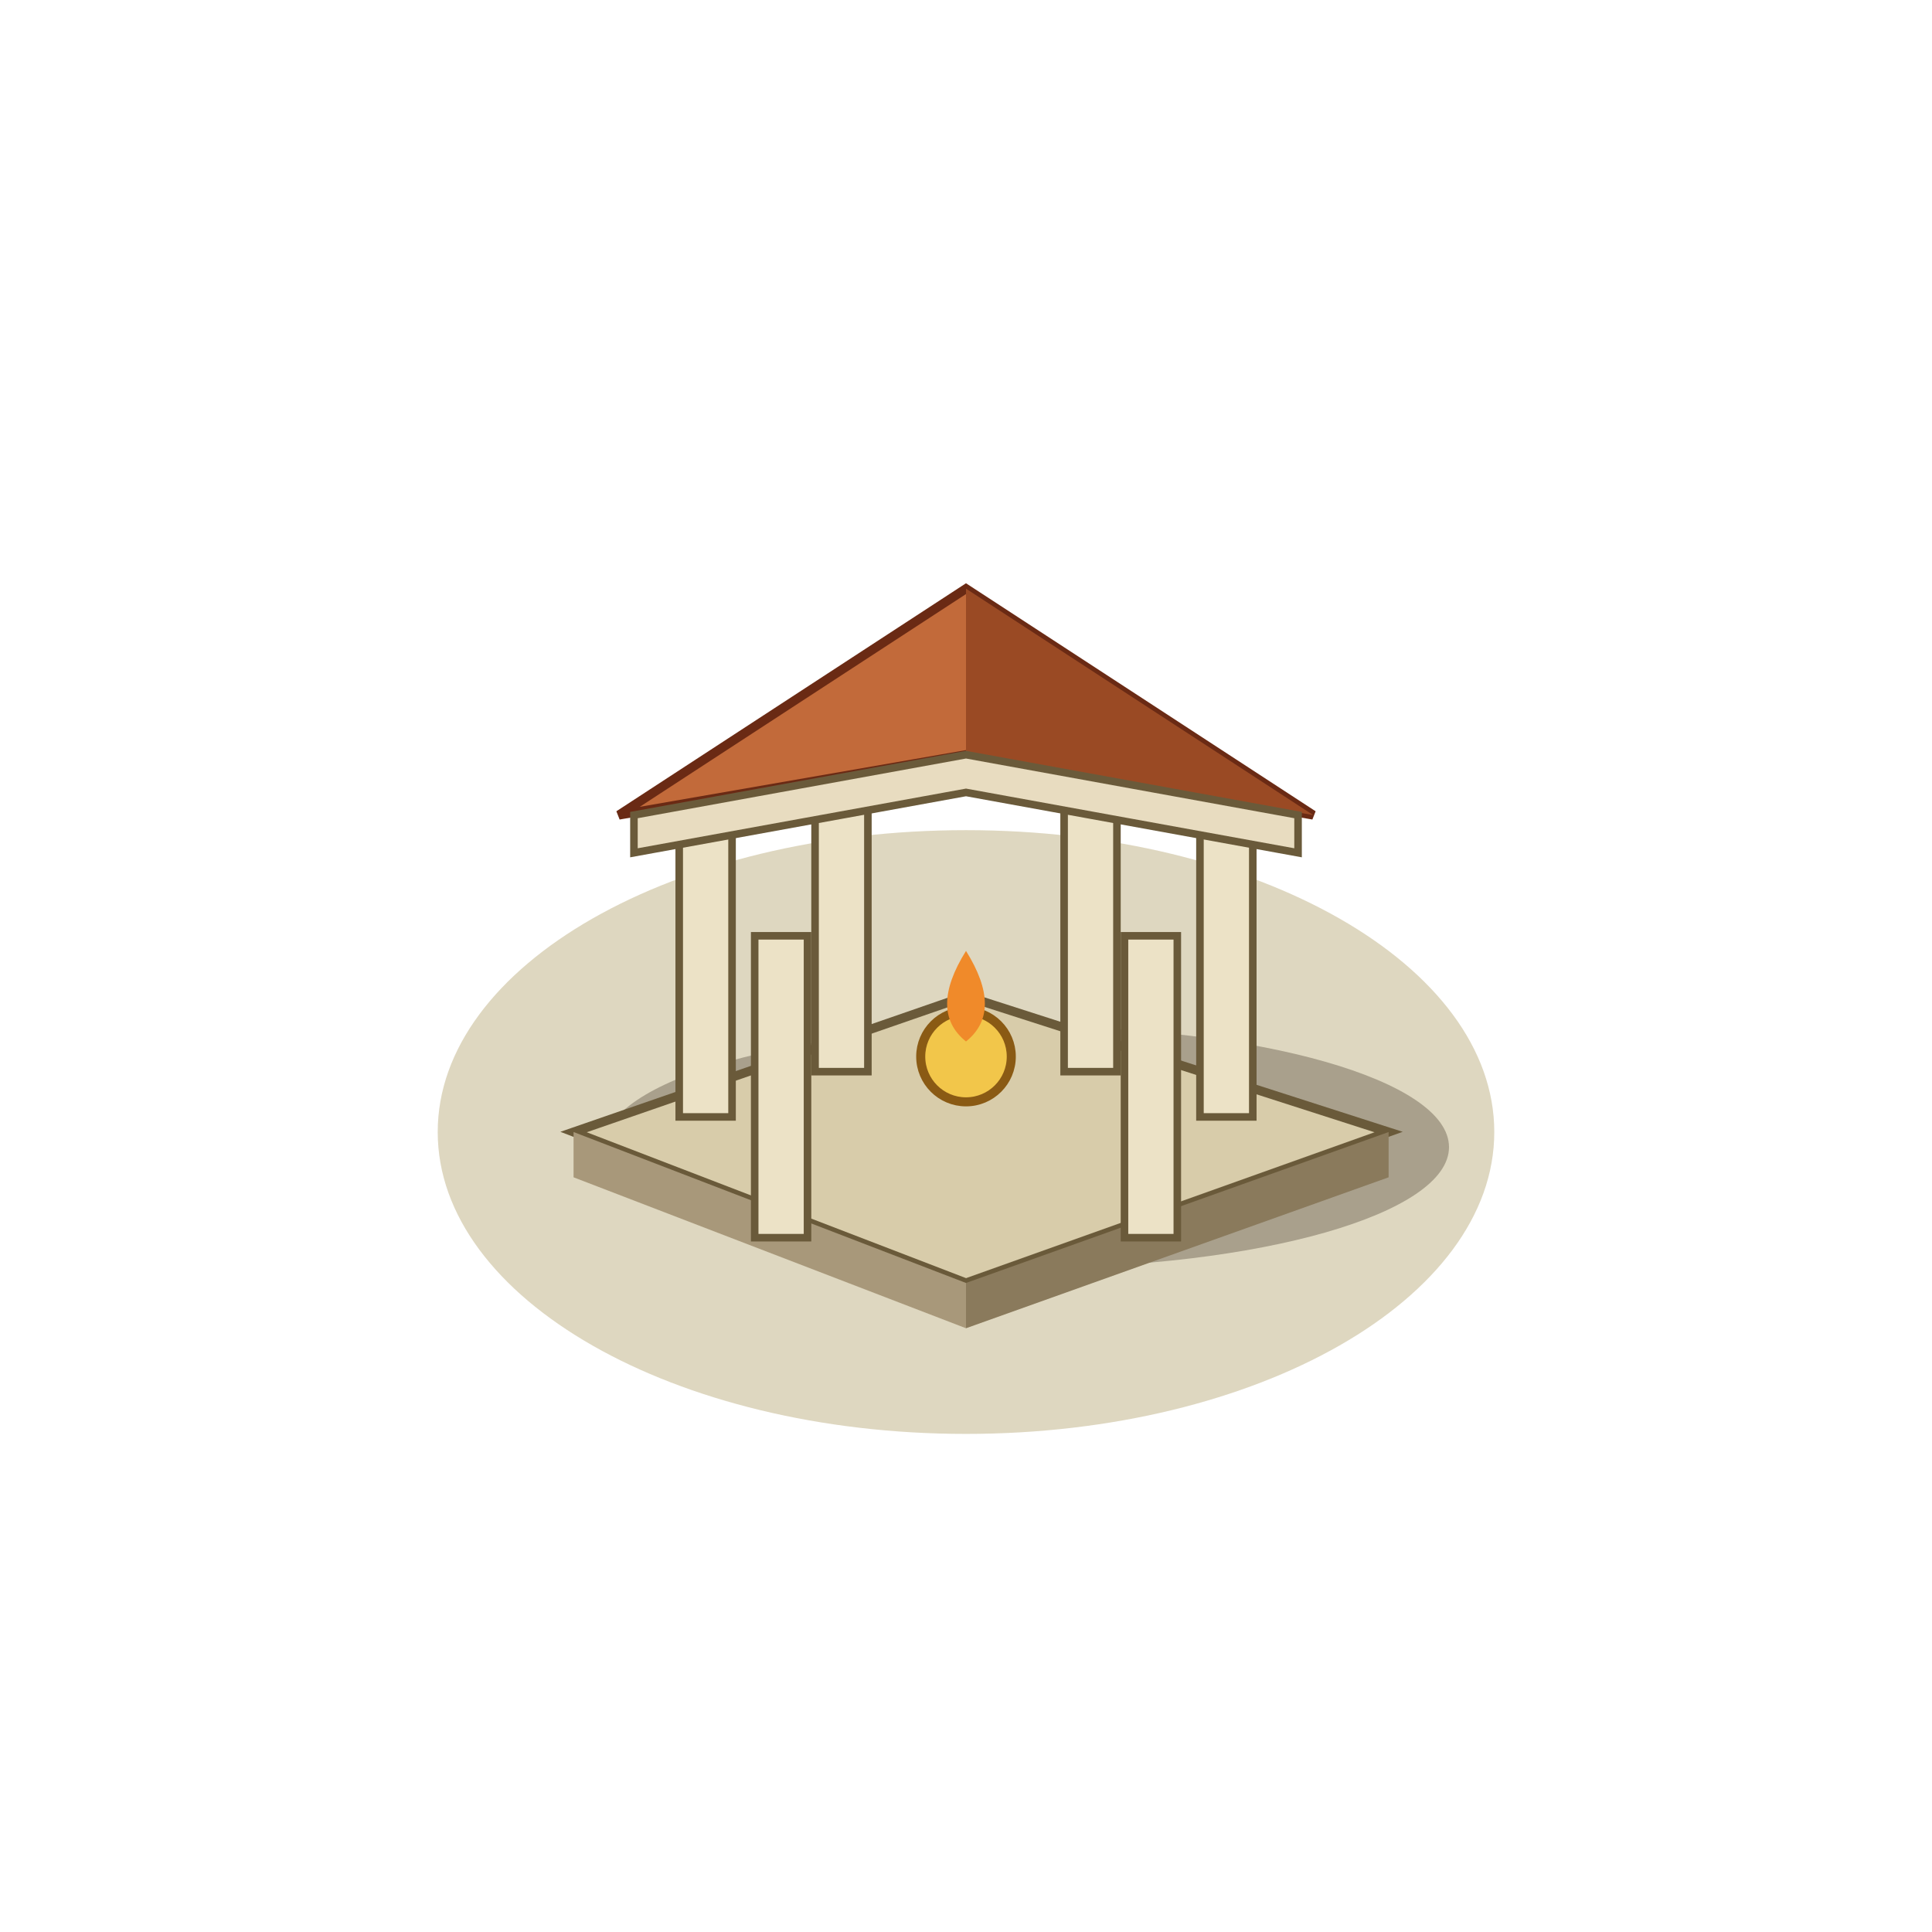
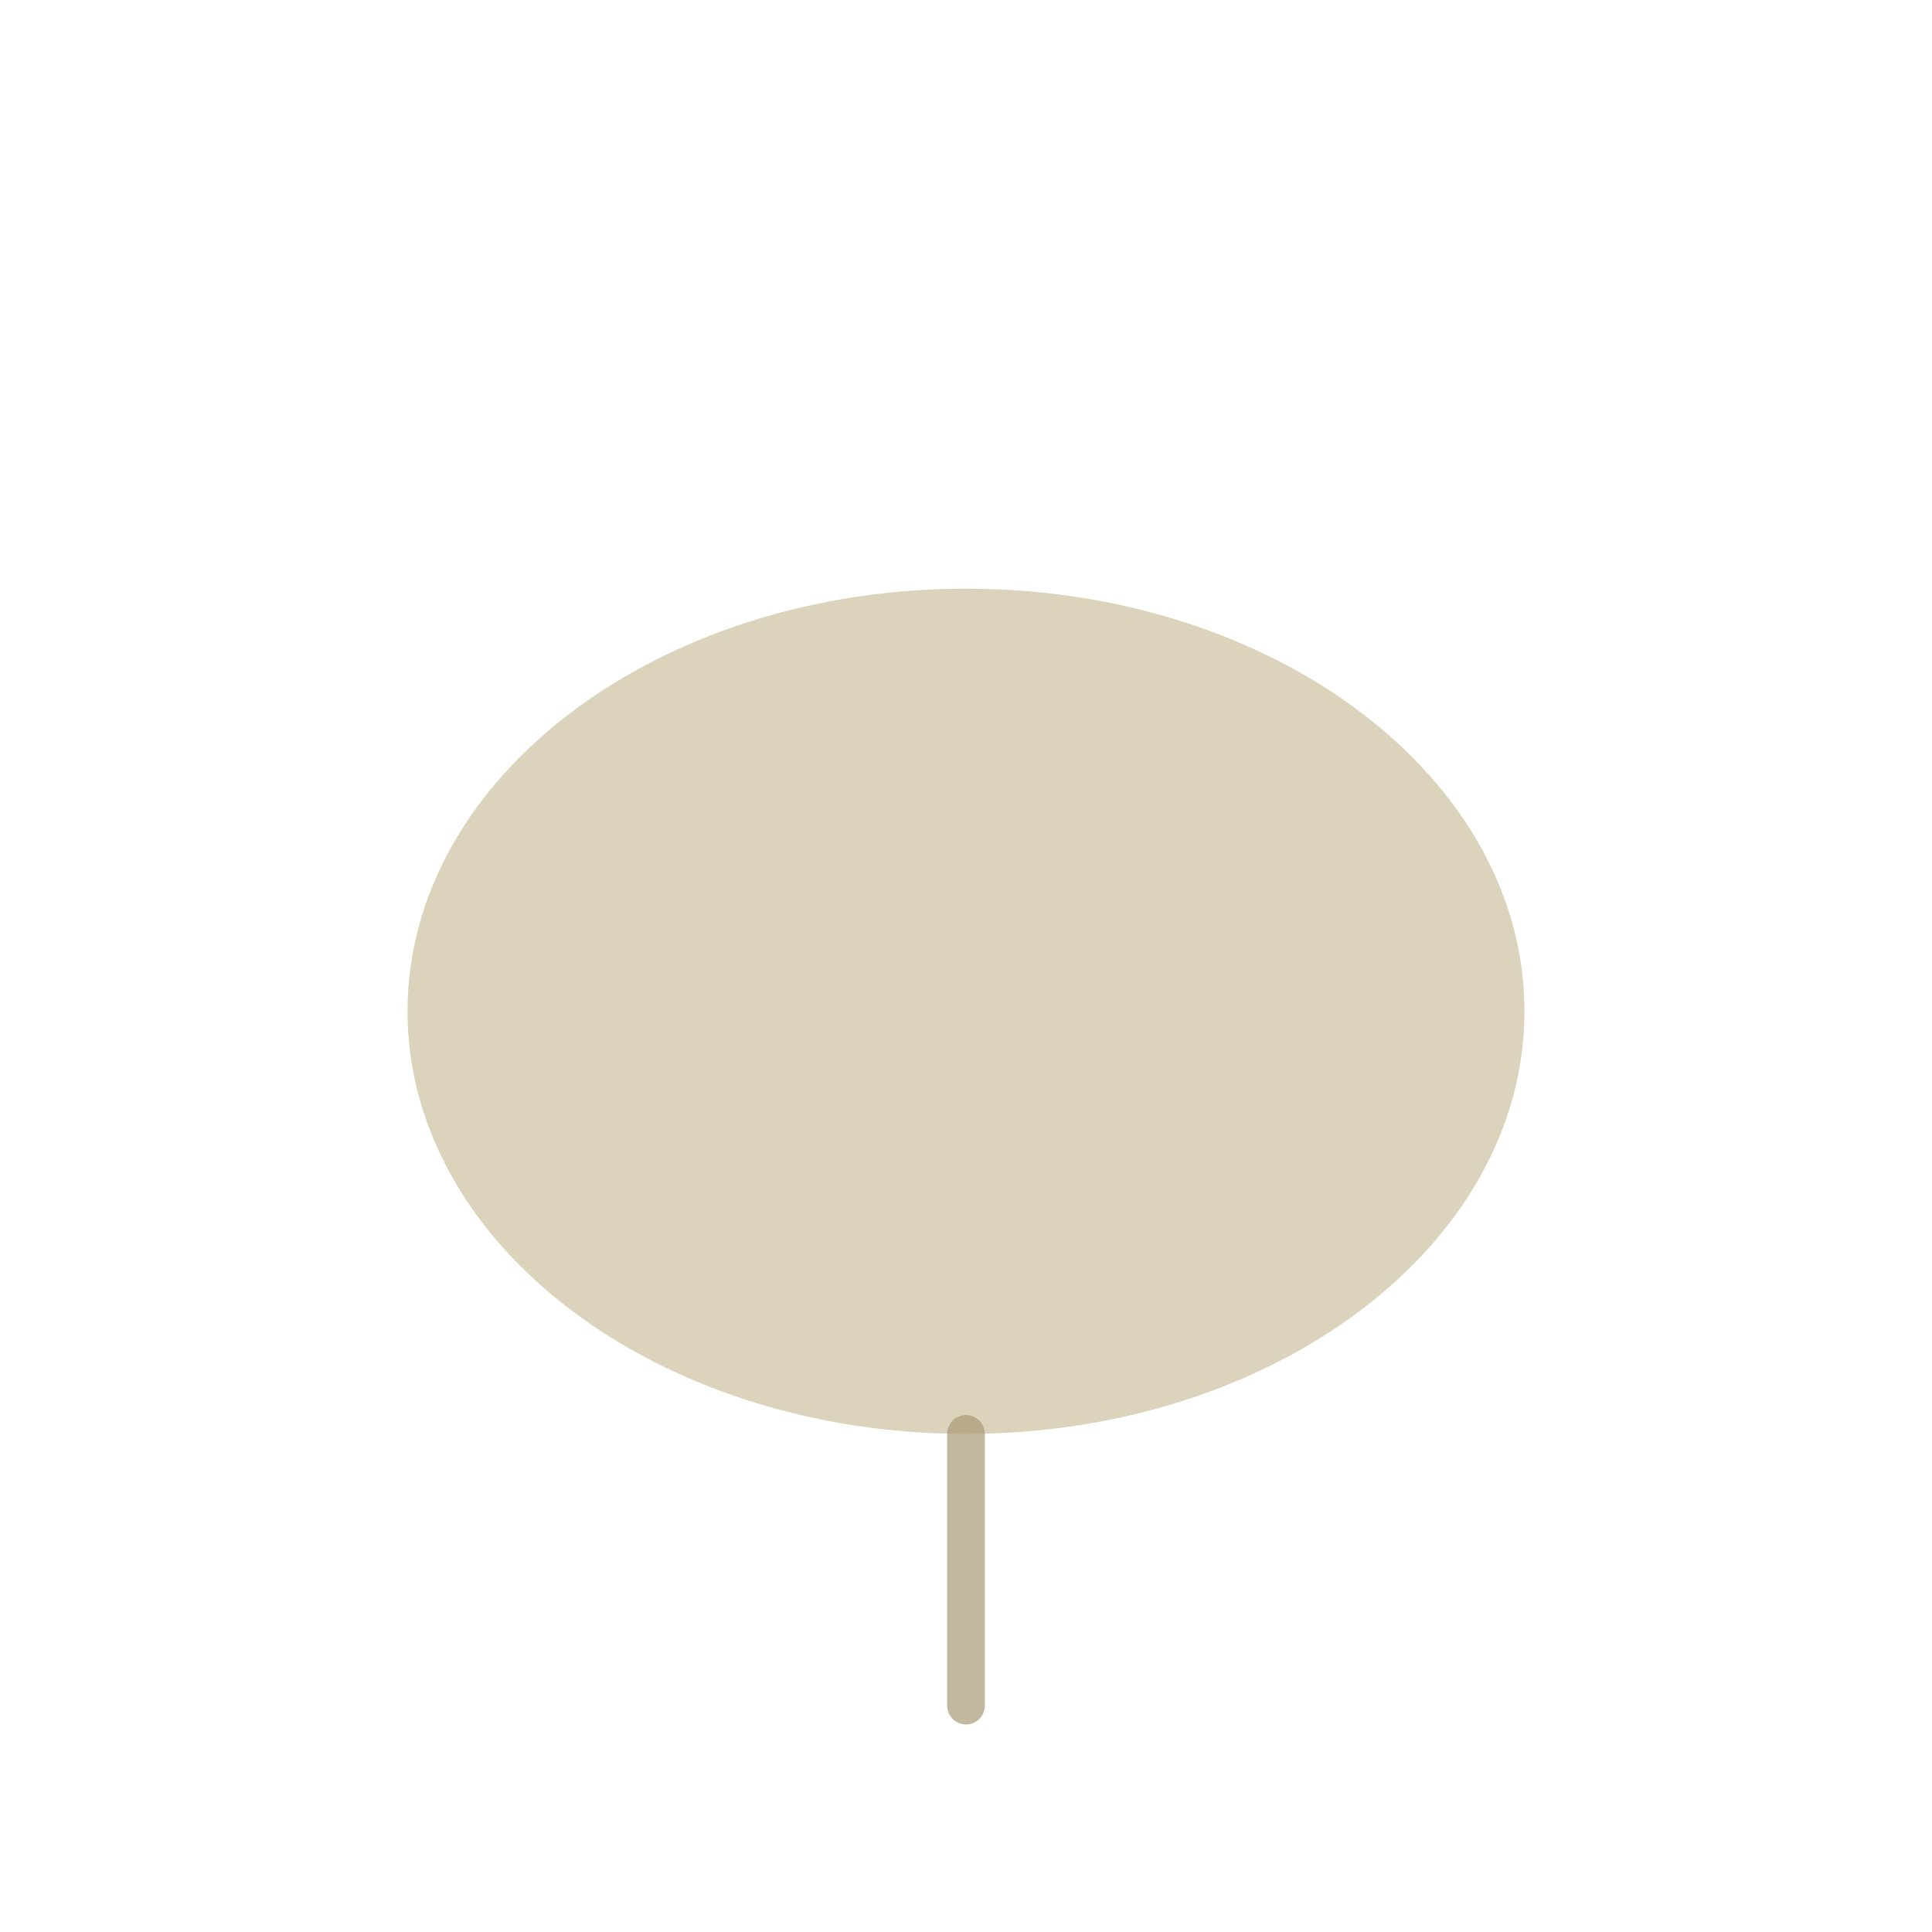
<svg xmlns="http://www.w3.org/2000/svg" viewBox="0 0 256 256" width="256" height="256">
-   <ellipse cx="128" cy="150" rx="70" ry="40" fill="#c8bc96" opacity="0.6" />
-   <ellipse cx="136" cy="152" rx="56" ry="16" fill="#2a1e10" opacity="0.3" />
-   <path d="M76,150 L128,132 L184,150 L128,170 Z" fill="#d8ccaa" stroke="#6a5a3a" stroke-width="1.2" />
-   <path d="M76,150 L128,170 L128,176 L76,156 Z" fill="#a8987a" />
-   <path d="M128,170 L184,150 L184,156 L128,176 Z" fill="#8a7a5c" />
-   <g fill="#ece2c6" stroke="#6a5a3a" stroke-width="1">
-     <rect x="90" y="108" width="7" height="40" />
-     <rect x="108" y="102" width="7" height="40" />
-     <rect x="141" y="102" width="7" height="40" />
-     <rect x="159" y="108" width="7" height="40" />
-     <rect x="100" y="124" width="7" height="40" />
-     <rect x="149" y="124" width="7" height="40" />
+   <ellipse cx="128" cy="134" rx="74" ry="56" fill="#c8bc96" opacity="0.65" />
+   <g stroke="#a89a78" stroke-width="5" stroke-linecap="round" opacity="0.7">
+     <path d="M128,190 L128,226" />
  </g>
-   <path d="M82,108 L128,78 L174,108 L128,100 Z" fill="#c26a3a" stroke="#6a2a14" stroke-width="1.2" />
-   <path d="M128,78 L174,108 L128,100 Z" fill="#9a4a24" />
-   <path d="M84,108 L128,100 L172,108 L172,113 L128,105 L84,113 Z" fill="#e8dcc0" stroke="#6a5a3a" stroke-width="1" />
-   <circle cx="128" cy="140" r="6" fill="#f2c64a" stroke="#8a5a14" stroke-width="1.2" />
-   <path d="M128,126 Q123,134 128,138 Q133,134 128,126 Z" fill="#f08a2a" />
</svg>
